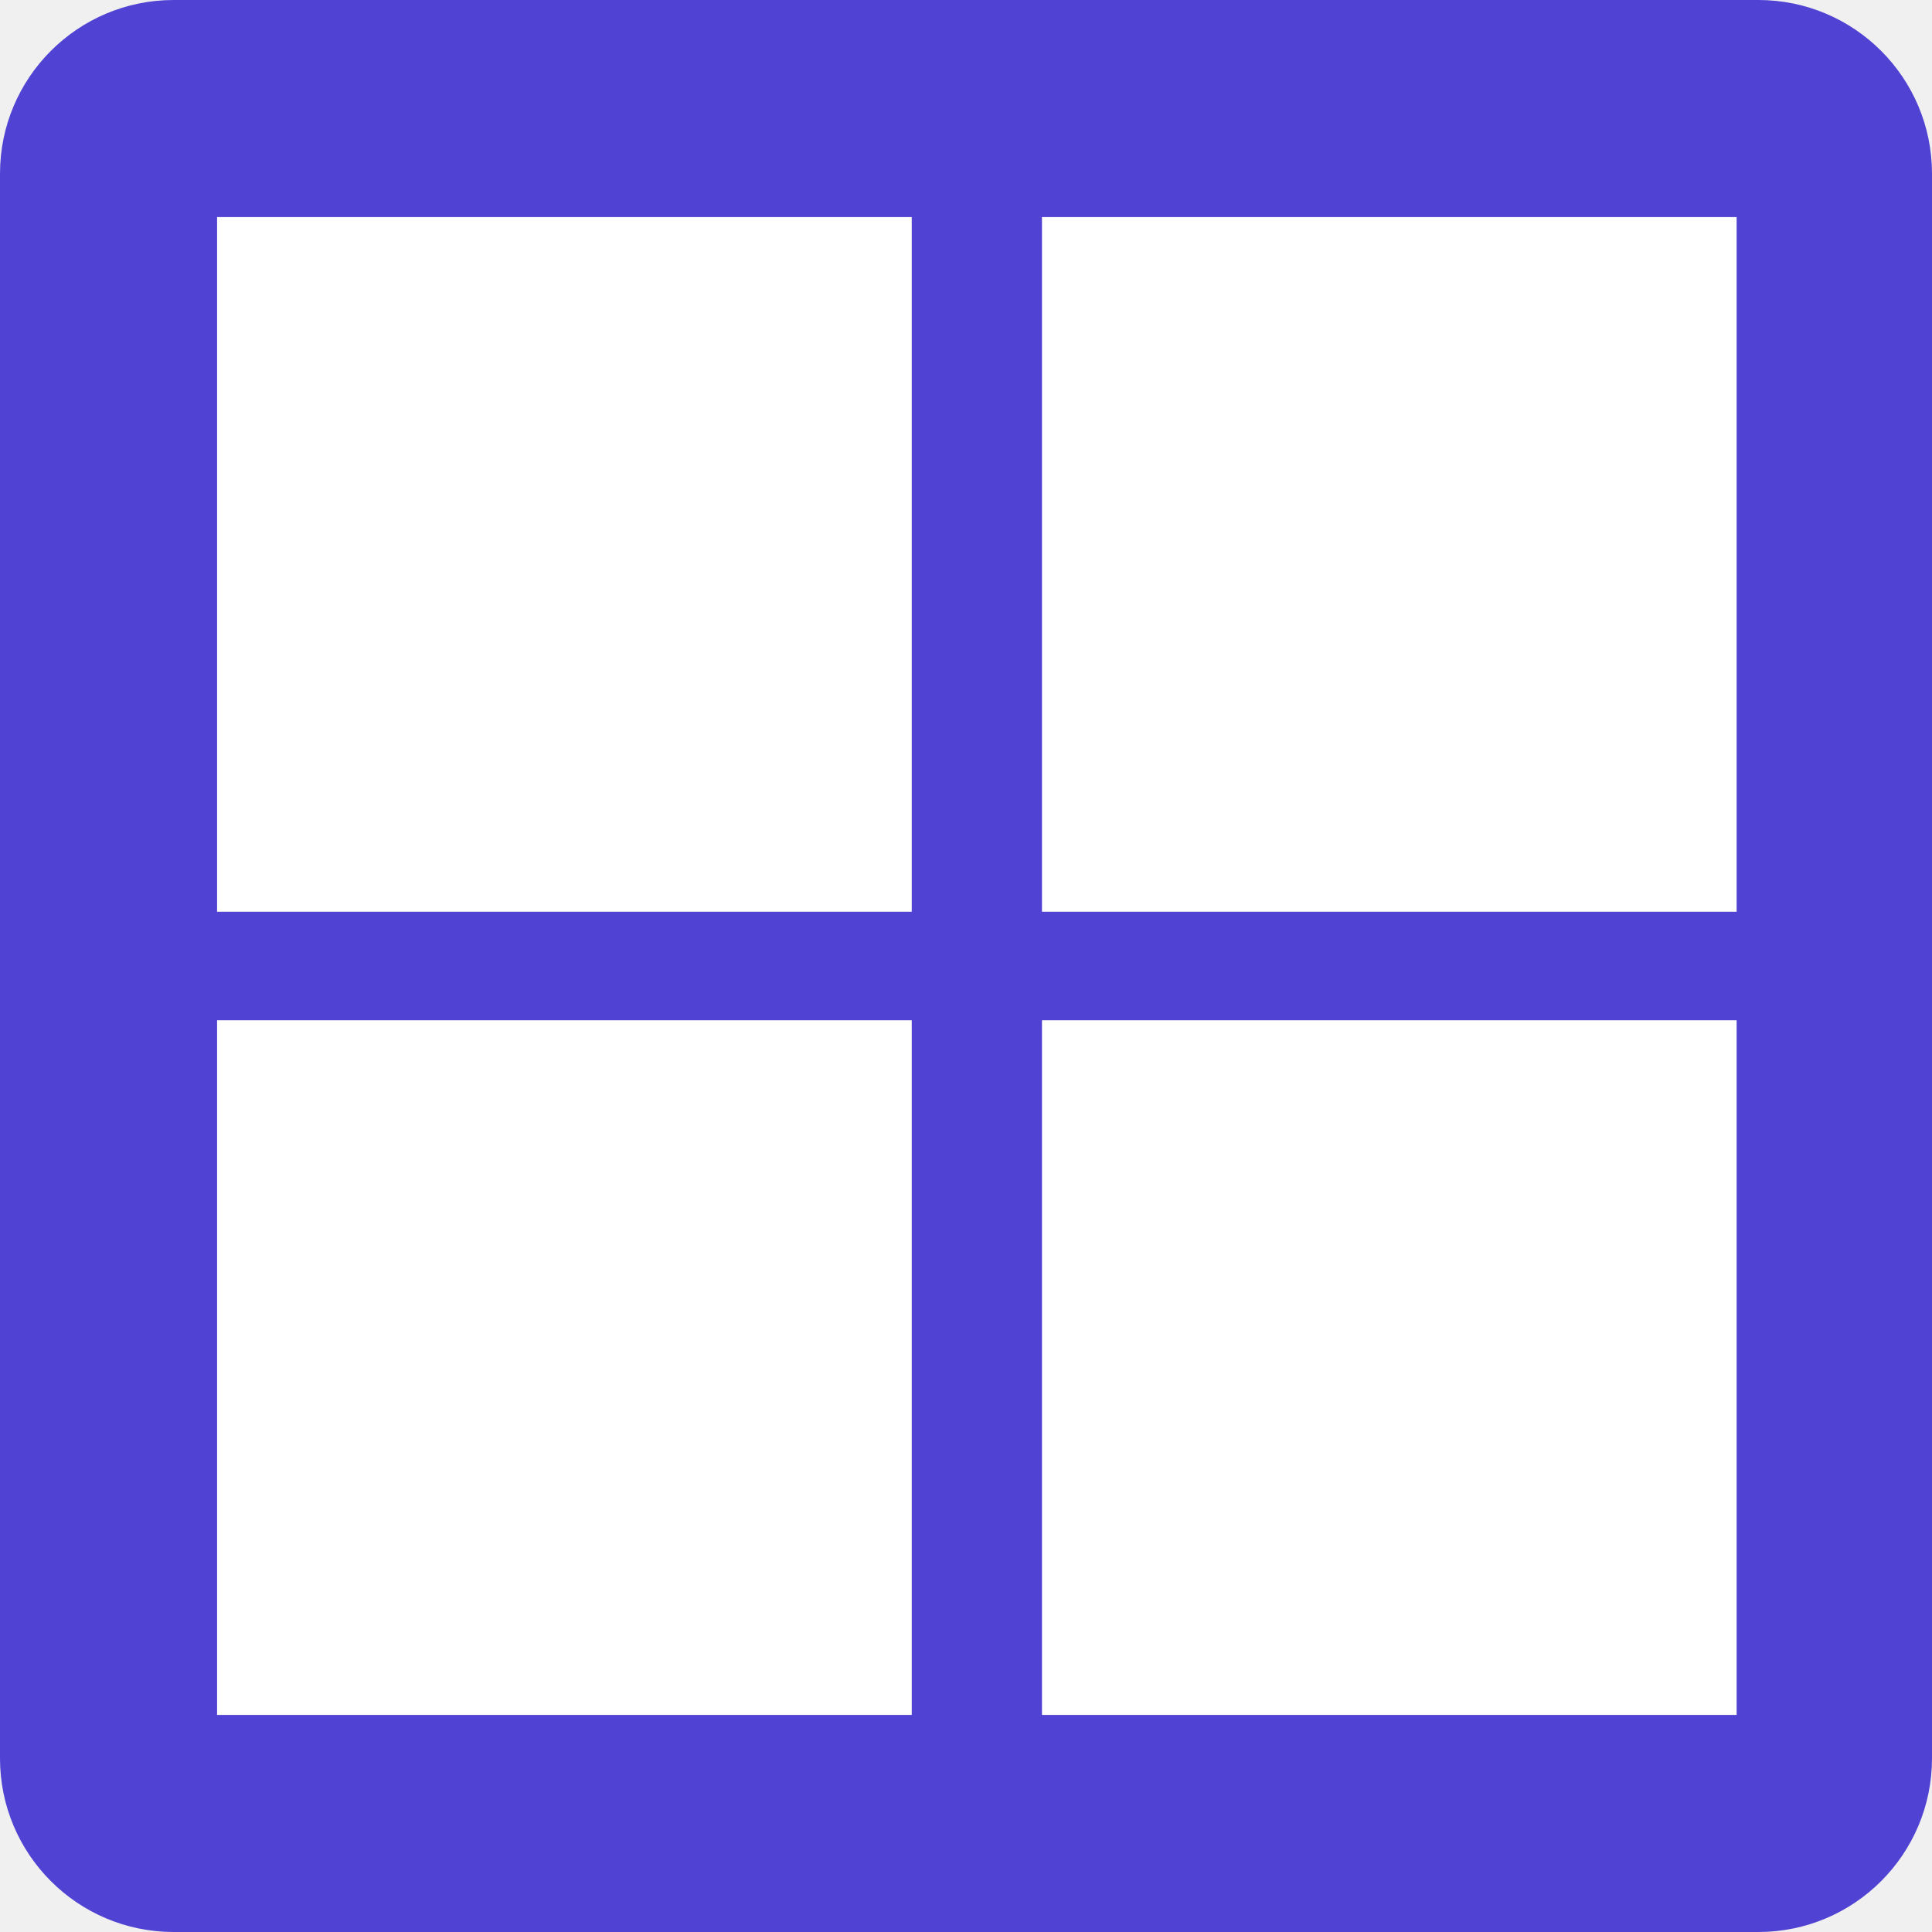
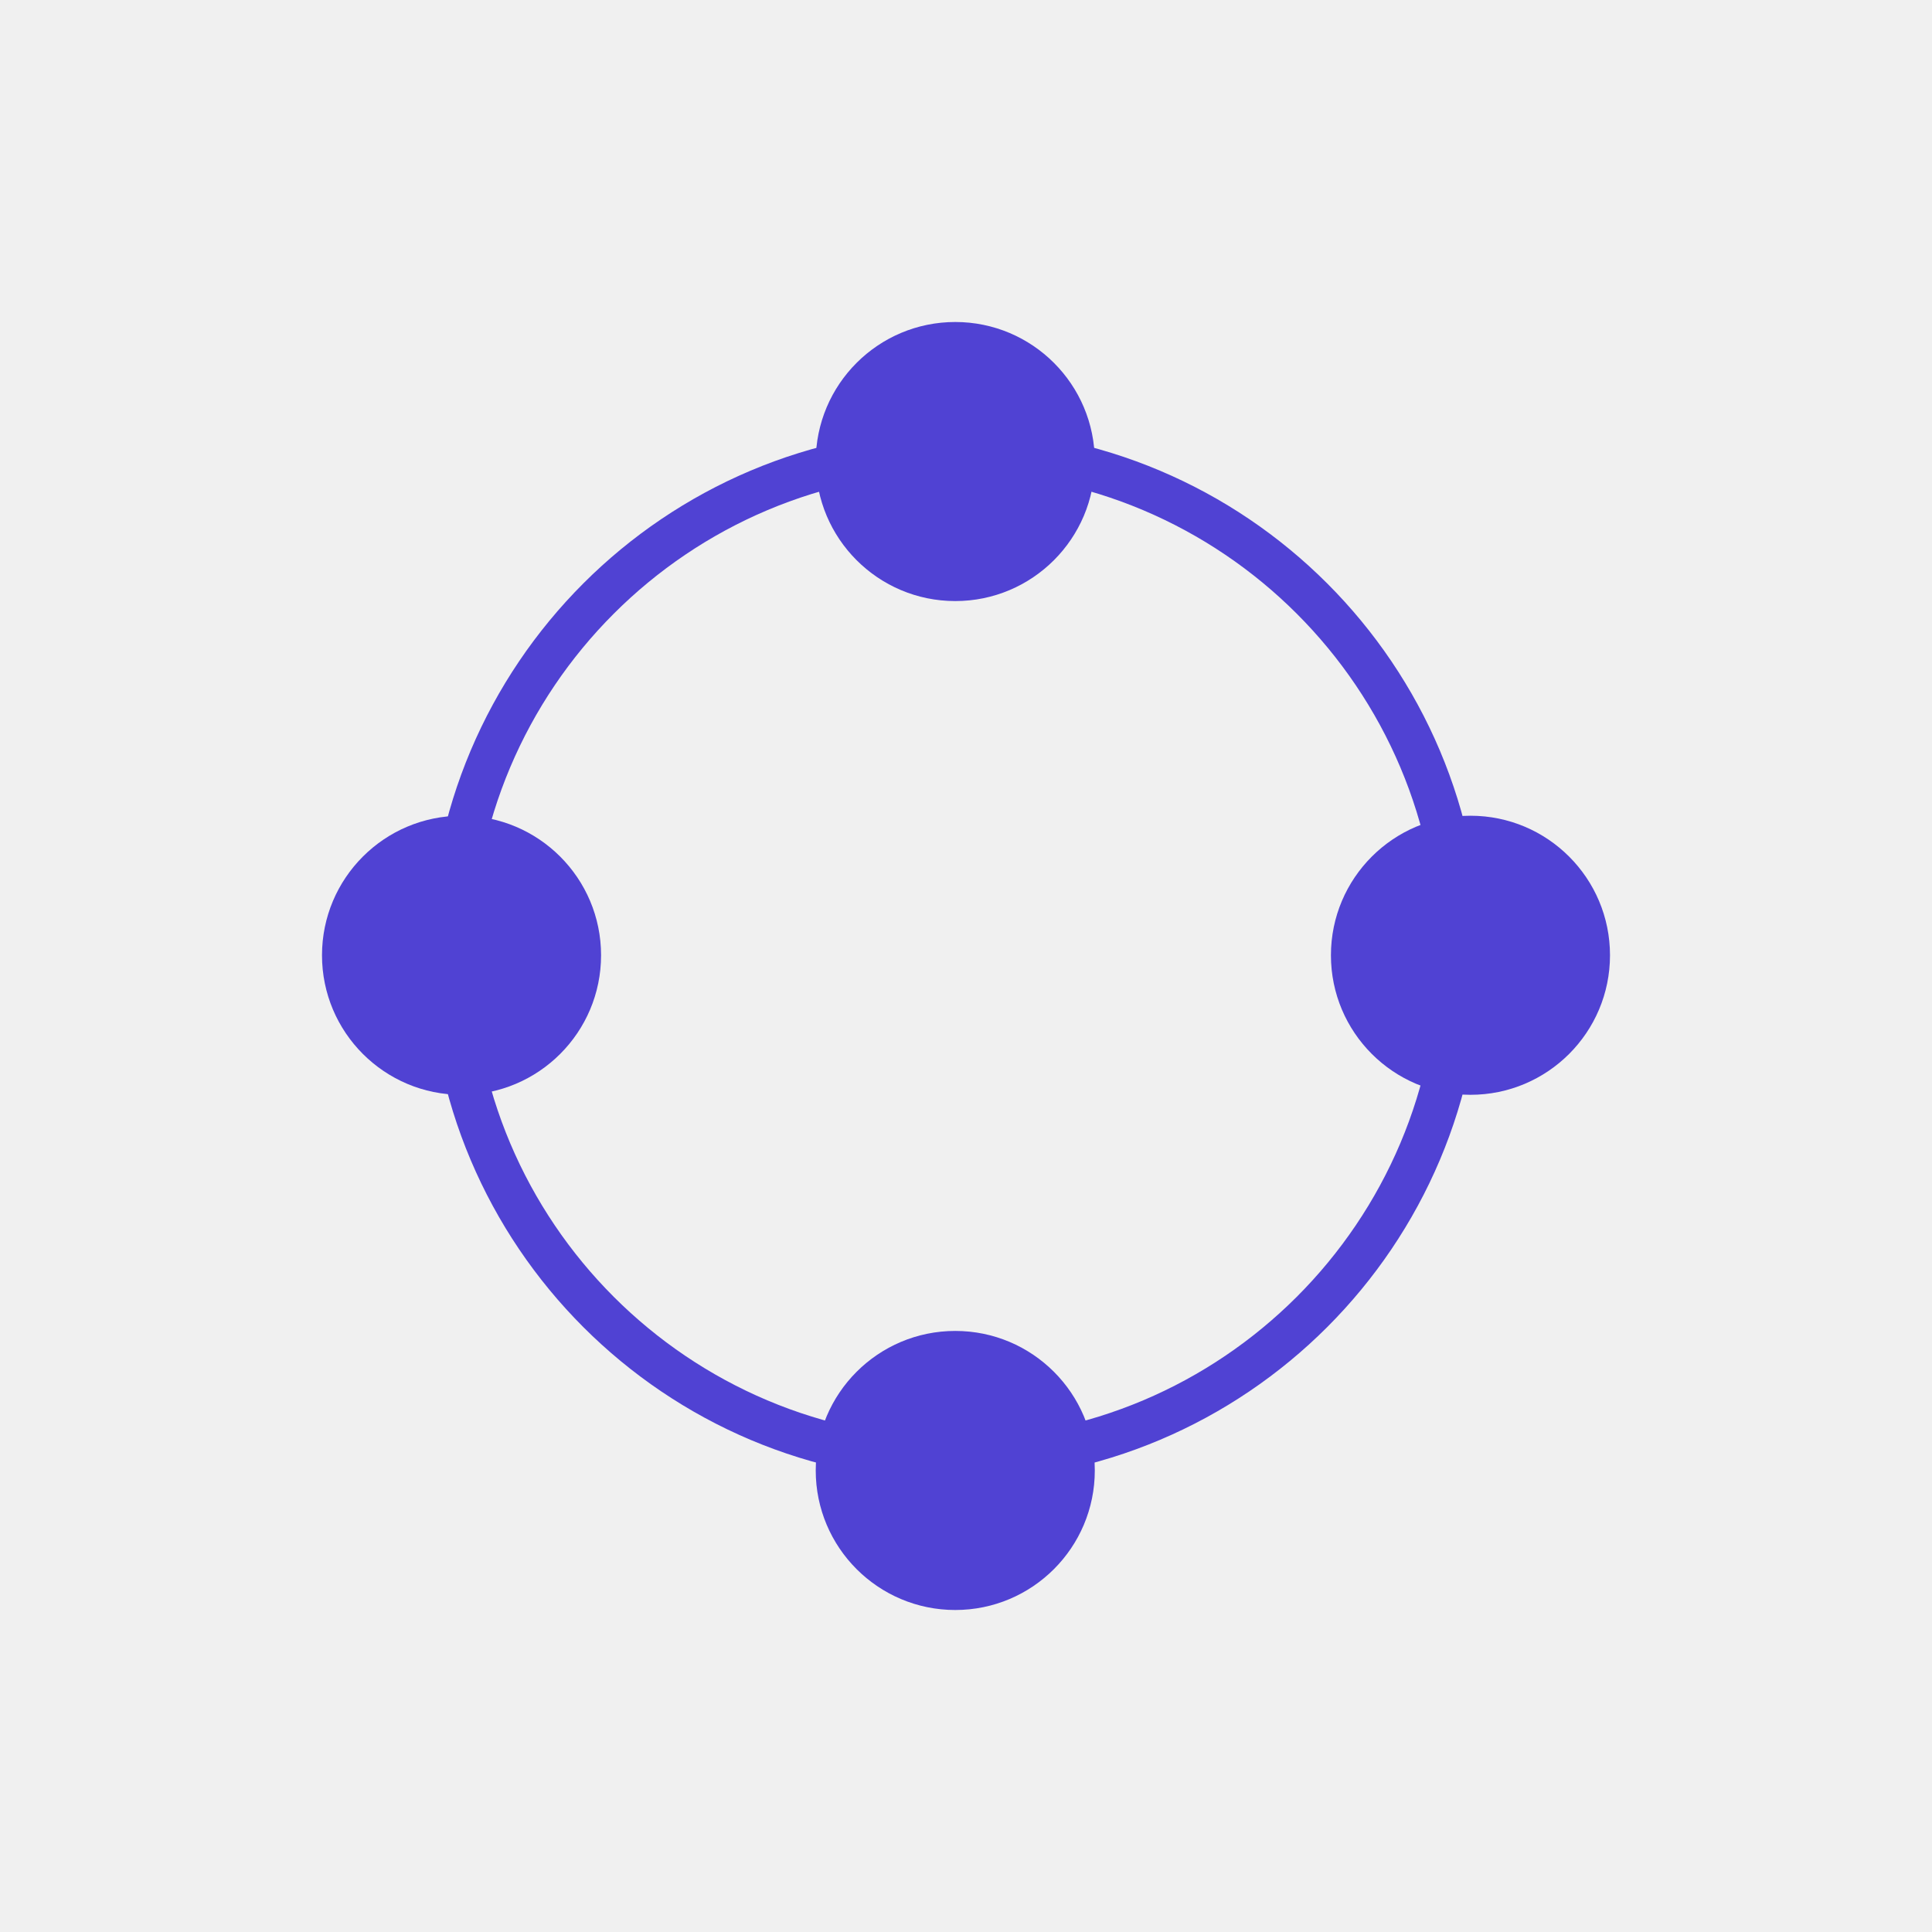
- <svg xmlns="http://www.w3.org/2000/svg" width="89px" height="89px" viewBox="0 0 89 89" version="1.1">
-   <defs />
-   <g id="Page-1" stroke="none" stroke-width="1" fill="none" fill-rule="evenodd">
-     <g id="four">
-       <rect id="biz_act" fill="#5042D3" x="0" y="0" width="89" height="89" rx="8" />
-       <rect id="Rectangle" fill="#FFFFFF" x="10" y="10" width="32" height="32" />
-       <rect id="Rectangle-Copy" fill="#FFFFFF" x="48" y="10" width="32" height="32" />
-       <rect id="Rectangle-Copy-2" fill="#FFFFFF" x="48" y="47" width="32" height="32" />
-       <rect id="Rectangle-Copy-3" fill="#FFFFFF" x="10" y="47" width="32" height="32" />
+ <svg xmlns="http://www.w3.org/2000/svg" width="90px" height="90px" viewBox="0 0 90 90" version="1.1">
+   <g id="four" stroke="none" stroke-width="1" fill="none" fill-rule="evenodd">
+     <g id="Group" transform="translate(15, 15)">
+       <circle id="Oval" stroke="#5042D3" stroke-width="2" cx="29.5" cy="29.5" r="23.5" />
+       <circle id="Oval" fill="#5042D3" cx="29.5" cy="6.5" r="6.5" />
+       <circle id="Oval-Copy" fill="#5042D3" cx="29.5" cy="53.5" r="6.5" />
+       <circle id="Oval-Copy-2" fill="#5042D3" cx="6.5" cy="29.5" r="6.5" />
+       <circle id="Oval-Copy-3" fill="#5042D3" cx="53.5" cy="29.5" r="6.5" />
    </g>
  </g>
</svg>
